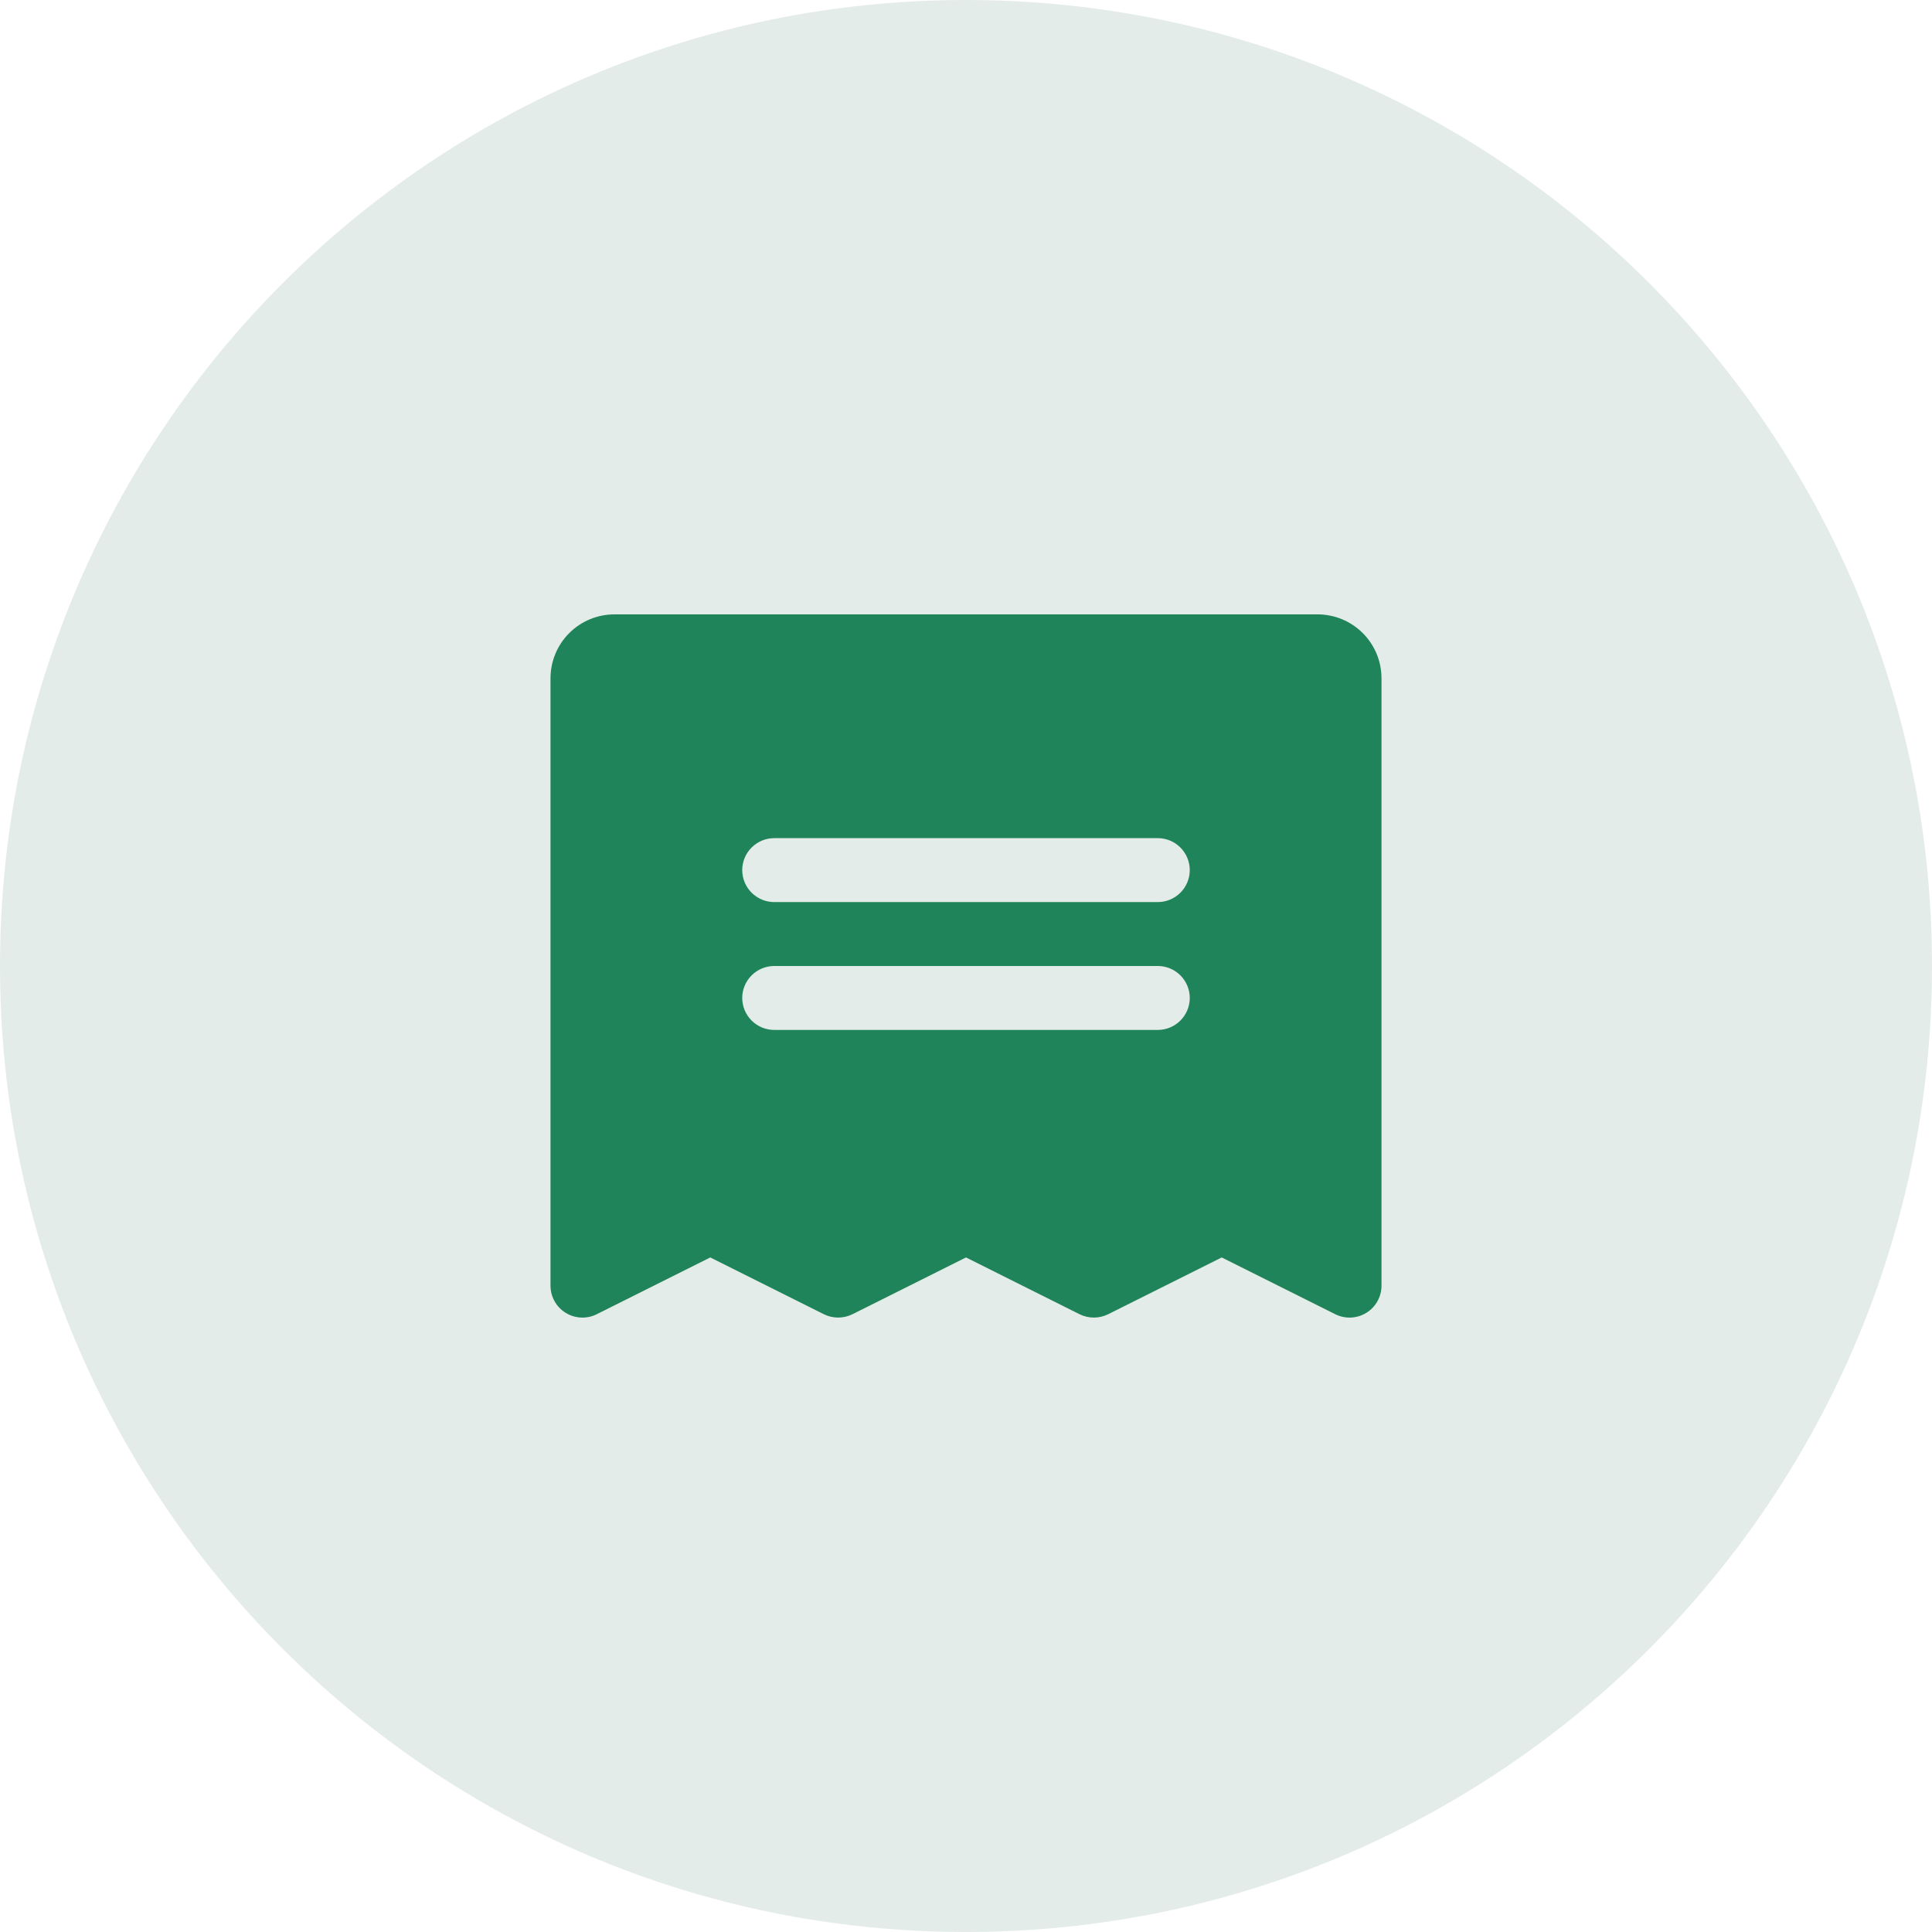
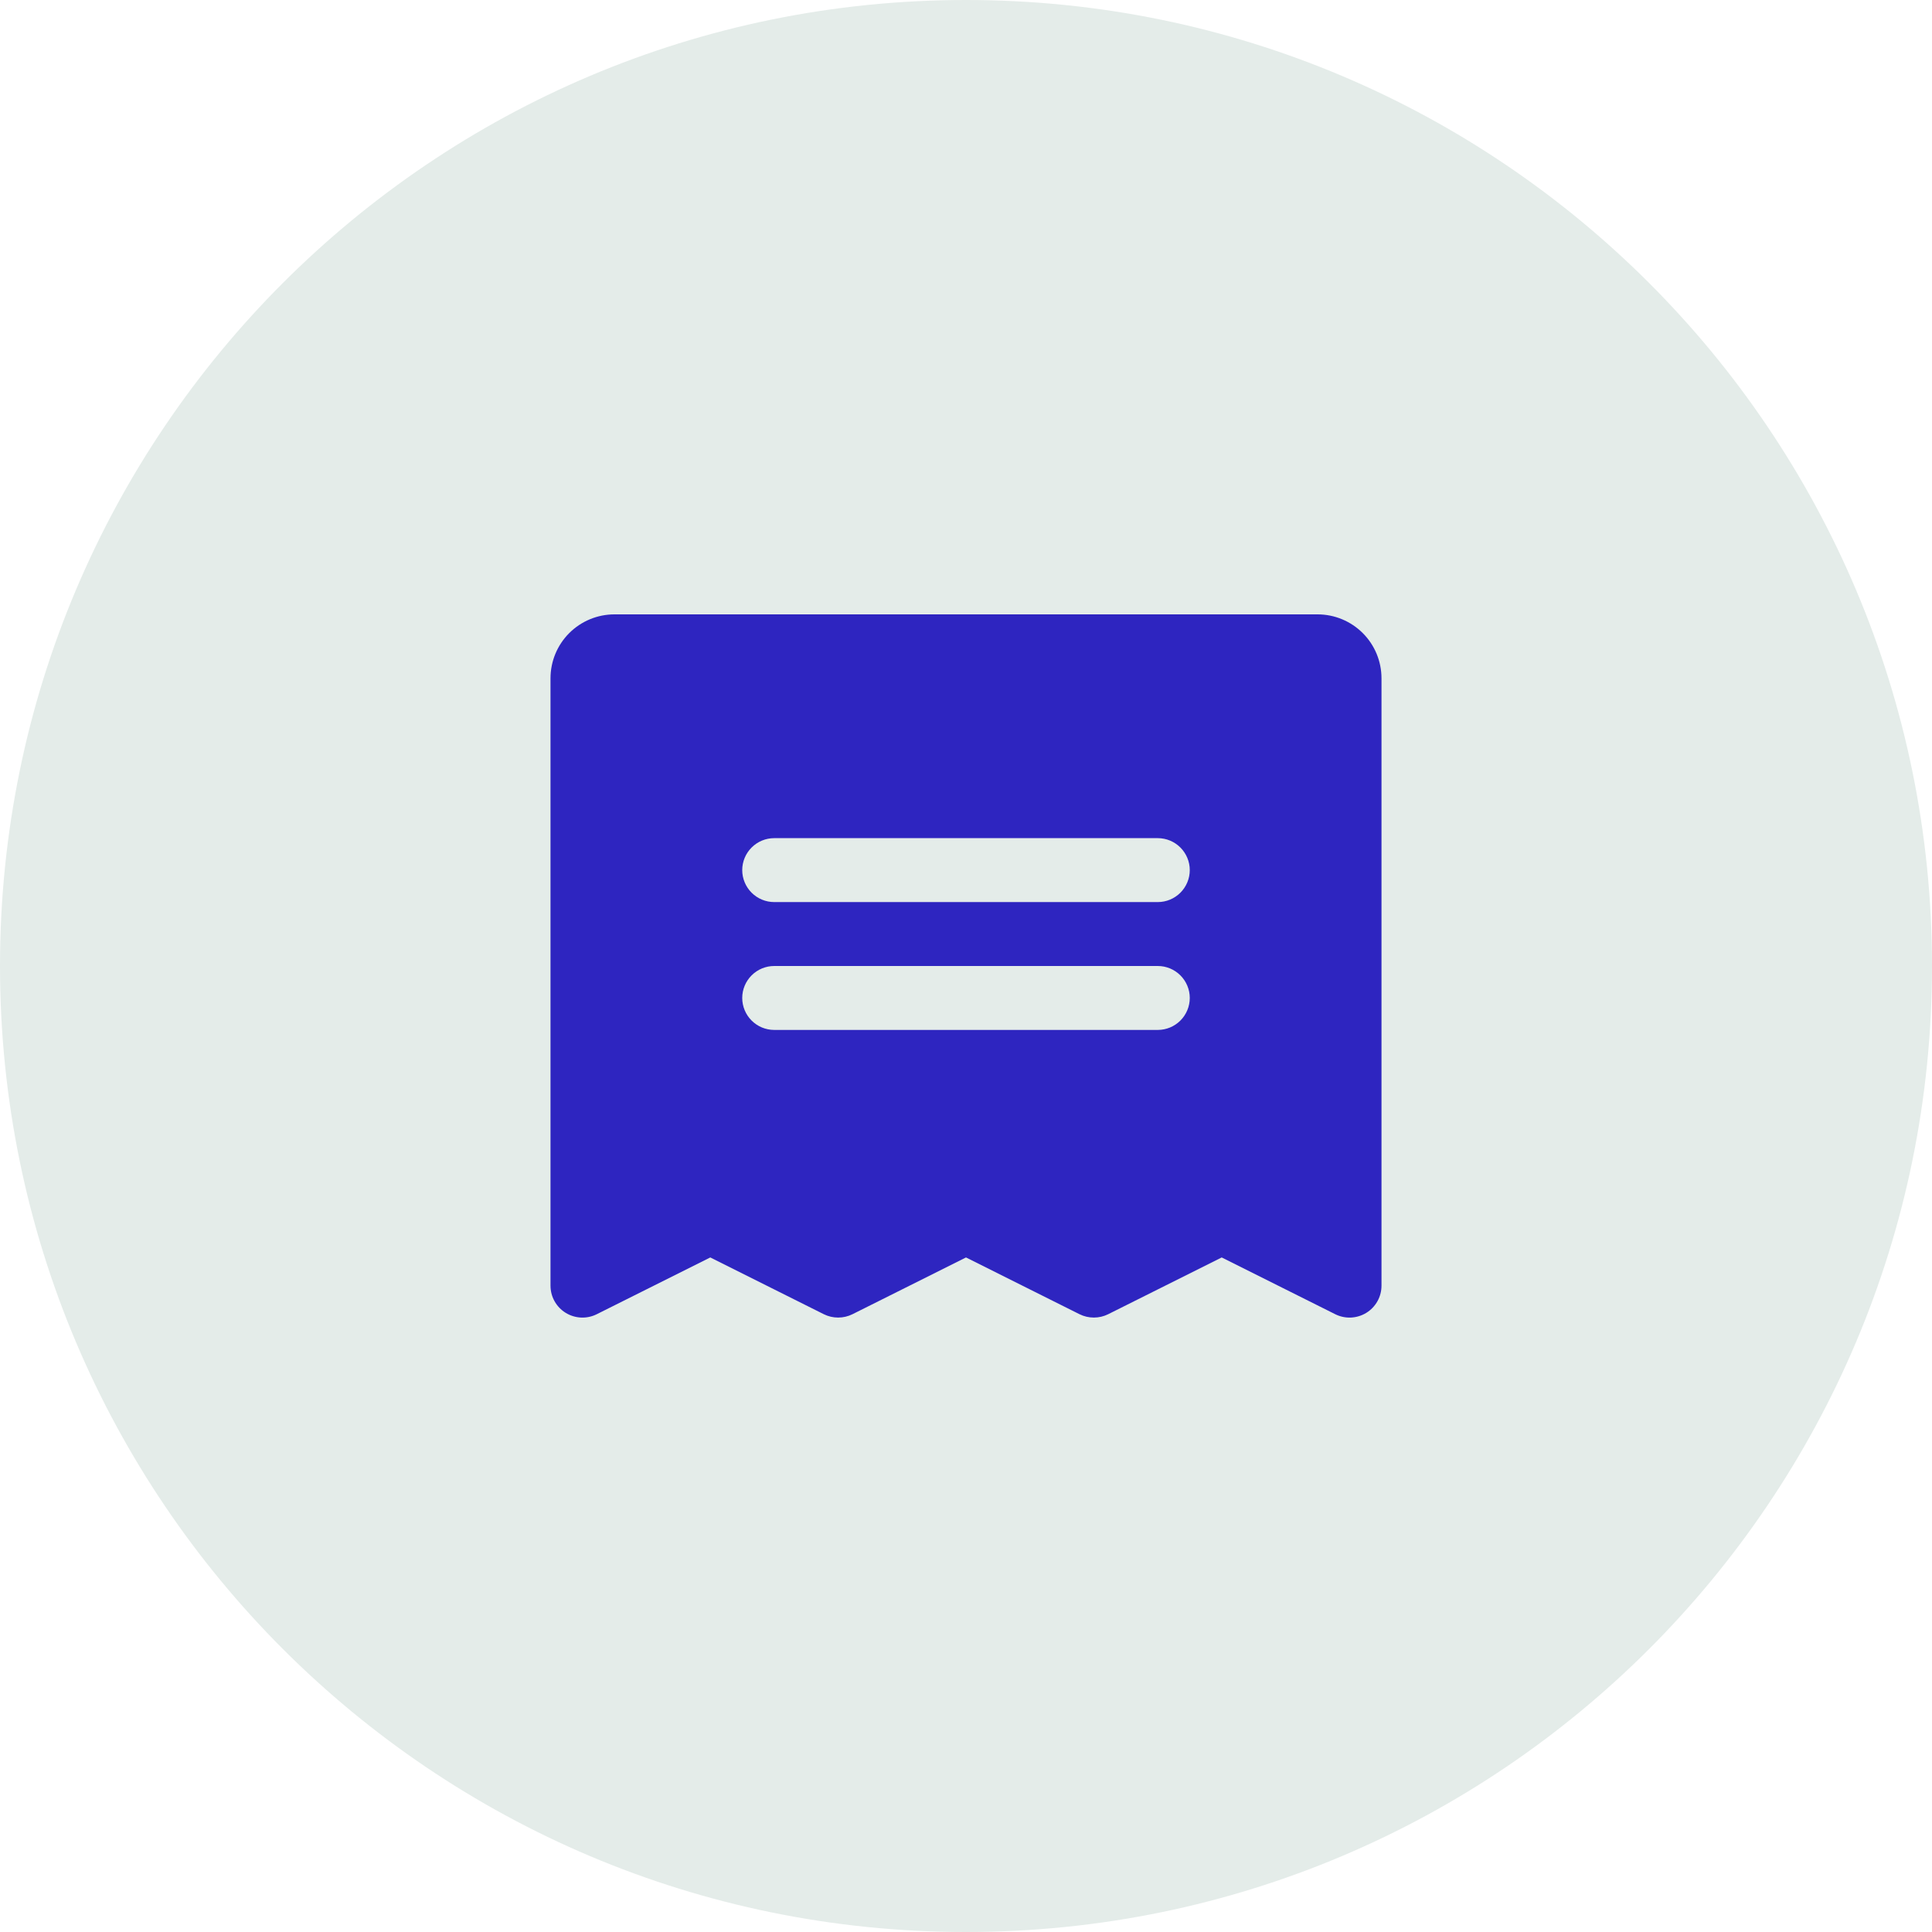
<svg xmlns="http://www.w3.org/2000/svg" width="34" height="34" viewBox="0 0 34 34" fill="none">
  <rect width="34" height="34" rx="17" fill="#E4ECE9" />
-   <path d="M23.188 10.812H10.812C10.514 10.812 10.228 10.931 10.017 11.142C9.806 11.353 9.688 11.639 9.688 11.938V22.625C9.688 22.721 9.712 22.815 9.759 22.899C9.806 22.983 9.873 23.053 9.954 23.103C10.036 23.154 10.129 23.182 10.225 23.187C10.321 23.191 10.416 23.171 10.502 23.128L12.5 22.129L14.498 23.128C14.576 23.167 14.663 23.187 14.75 23.187C14.837 23.187 14.924 23.167 15.002 23.128L17 22.129L18.998 23.128C19.076 23.167 19.163 23.187 19.25 23.187C19.337 23.187 19.424 23.167 19.502 23.128L21.5 22.129L23.498 23.128C23.584 23.171 23.679 23.191 23.775 23.187C23.871 23.182 23.964 23.154 24.046 23.103C24.127 23.053 24.194 22.983 24.241 22.899C24.288 22.815 24.312 22.721 24.312 22.625V11.938C24.312 11.639 24.194 11.353 23.983 11.142C23.772 10.931 23.486 10.812 23.188 10.812ZM20.375 18.125H13.625C13.476 18.125 13.333 18.066 13.227 17.96C13.122 17.855 13.062 17.712 13.062 17.562C13.062 17.413 13.122 17.27 13.227 17.165C13.333 17.059 13.476 17 13.625 17H20.375C20.524 17 20.667 17.059 20.773 17.165C20.878 17.27 20.938 17.413 20.938 17.562C20.938 17.712 20.878 17.855 20.773 17.96C20.667 18.066 20.524 18.125 20.375 18.125ZM20.375 15.875H13.625C13.476 15.875 13.333 15.816 13.227 15.71C13.122 15.605 13.062 15.462 13.062 15.312C13.062 15.163 13.122 15.02 13.227 14.915C13.333 14.809 13.476 14.75 13.625 14.75H20.375C20.524 14.75 20.667 14.809 20.773 14.915C20.878 15.02 20.938 15.163 20.938 15.312C20.938 15.462 20.878 15.605 20.773 15.71C20.667 15.816 20.524 15.875 20.375 15.875Z" fill="#1F8459" />
+   <path d="M23.188 10.812H10.812C10.514 10.812 10.228 10.931 10.017 11.142C9.806 11.353 9.688 11.639 9.688 11.938V22.625C9.688 22.721 9.712 22.815 9.759 22.899C9.806 22.983 9.873 23.053 9.954 23.103C10.036 23.154 10.129 23.182 10.225 23.187C10.321 23.191 10.416 23.171 10.502 23.128L12.5 22.129L14.498 23.128C14.576 23.167 14.663 23.187 14.75 23.187C14.837 23.187 14.924 23.167 15.002 23.128L17 22.129L18.998 23.128C19.076 23.167 19.163 23.187 19.25 23.187C19.337 23.187 19.424 23.167 19.502 23.128L21.5 22.129L23.498 23.128C23.584 23.171 23.679 23.191 23.775 23.187C23.871 23.182 23.964 23.154 24.046 23.103C24.127 23.053 24.194 22.983 24.241 22.899C24.288 22.815 24.312 22.721 24.312 22.625V11.938C24.312 11.639 24.194 11.353 23.983 11.142C23.772 10.931 23.486 10.812 23.188 10.812ZM20.375 18.125H13.625C13.476 18.125 13.333 18.066 13.227 17.96C13.122 17.855 13.062 17.712 13.062 17.562C13.062 17.413 13.122 17.27 13.227 17.165C13.333 17.059 13.476 17 13.625 17H20.375C20.524 17 20.667 17.059 20.773 17.165C20.878 17.27 20.938 17.413 20.938 17.562C20.938 17.712 20.878 17.855 20.773 17.96C20.667 18.066 20.524 18.125 20.375 18.125ZM20.375 15.875H13.625C13.476 15.875 13.333 15.816 13.227 15.71C13.122 15.605 13.062 15.462 13.062 15.312C13.062 15.163 13.122 15.02 13.227 14.915C13.333 14.809 13.476 14.75 13.625 14.75H20.375C20.524 14.75 20.667 14.809 20.773 14.915C20.878 15.02 20.938 15.163 20.938 15.312C20.938 15.462 20.878 15.605 20.773 15.71C20.667 15.816 20.524 15.875 20.375 15.875Z" fill="#2318bdef" />
</svg>
